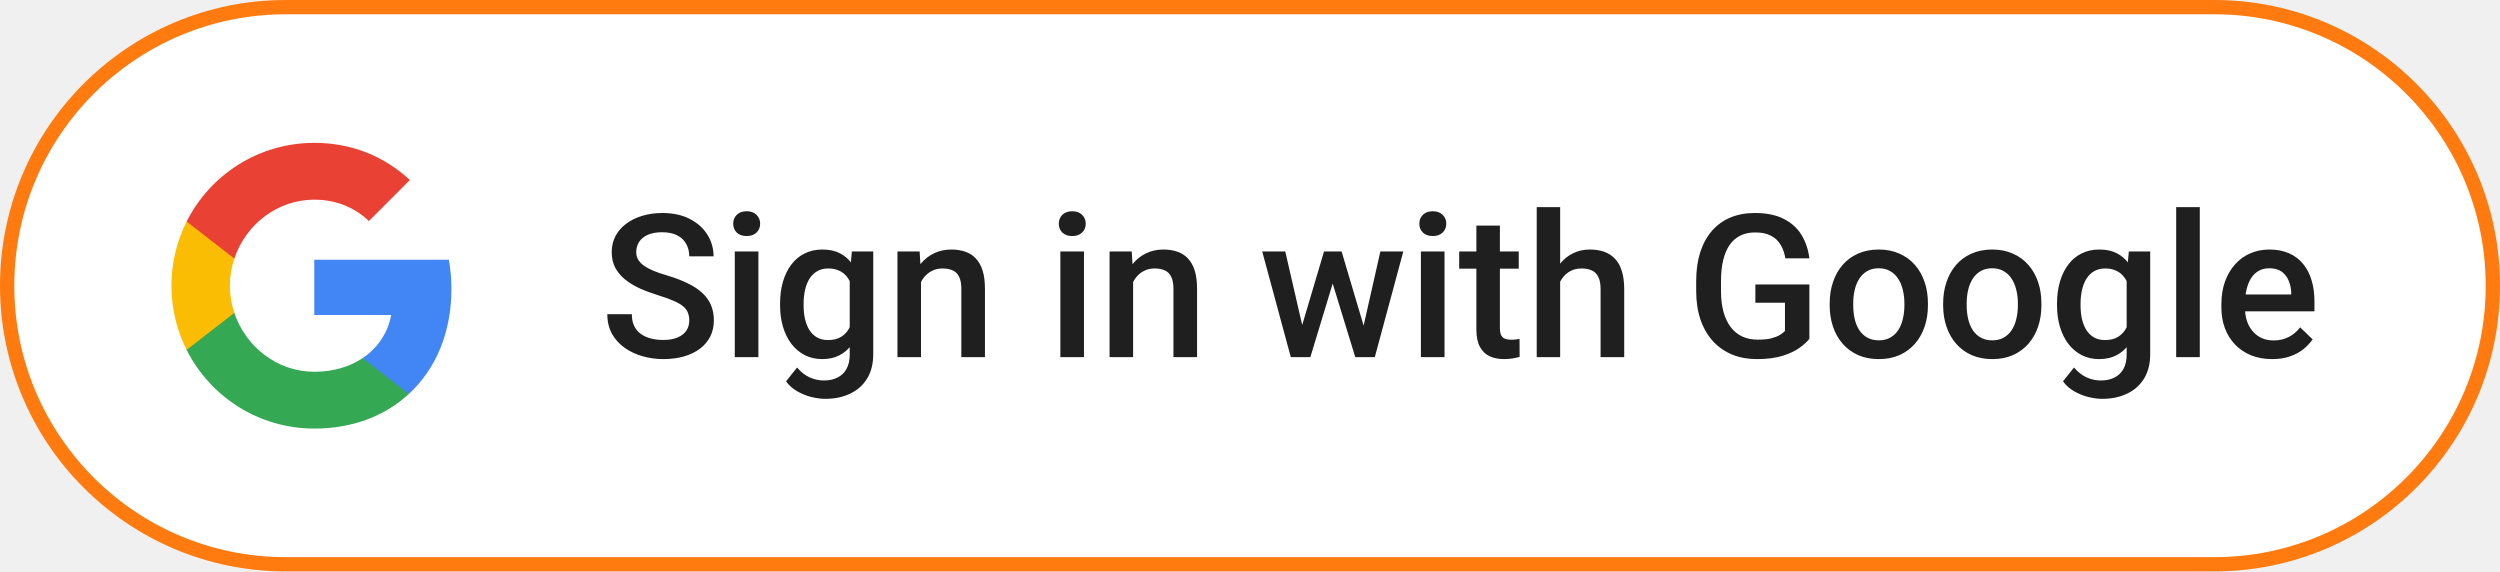
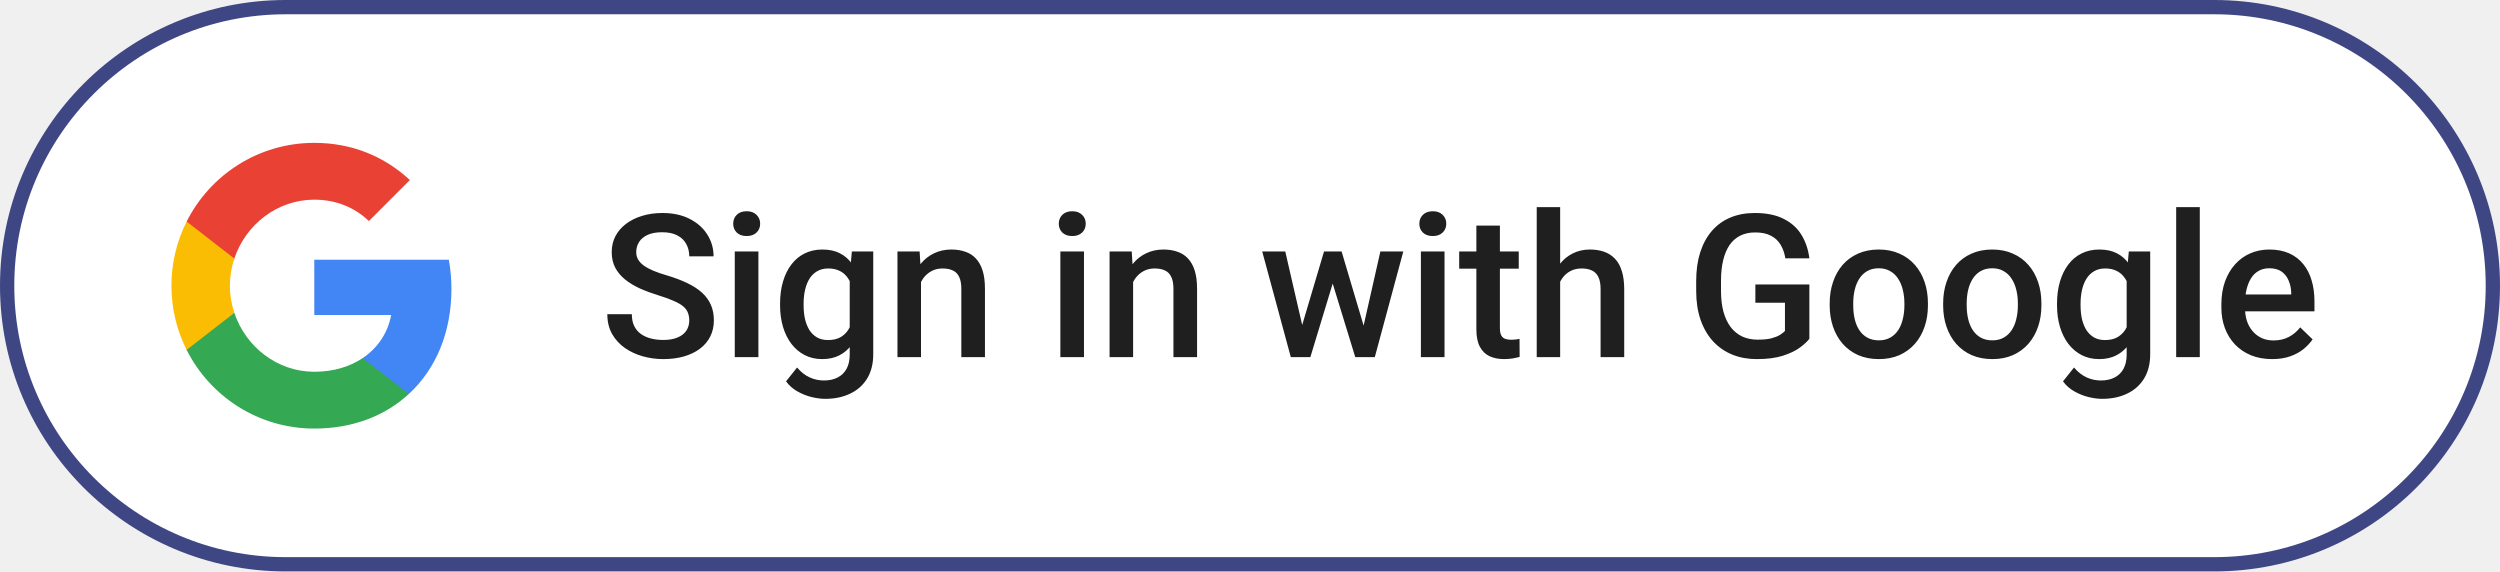
<svg xmlns="http://www.w3.org/2000/svg" width="175" height="40" viewBox="0 0 175 40" fill="none">
  <rect x="0.5" y="0.5" width="174" height="39" rx="19.5" fill="white" />
  <g clip-path="url(#clip0_710_6229)">
    <path d="M31.6 20.227C31.6 19.518 31.536 18.836 31.418 18.182H22V22.05H27.382C27.15 23.3 26.445 24.359 25.386 25.068V27.577H28.618C30.509 25.836 31.6 23.273 31.6 20.227Z" fill="#4285F4" />
    <path d="M22 30C24.7 30 26.964 29.105 28.618 27.577L25.386 25.068C24.491 25.668 23.345 26.023 22 26.023C19.395 26.023 17.191 24.264 16.404 21.9H13.064V24.491C14.709 27.759 18.091 30 22 30Z" fill="#34A853" />
    <path d="M16.404 21.9C16.204 21.3 16.091 20.659 16.091 20C16.091 19.341 16.204 18.7 16.404 18.1V15.509H13.064C12.386 16.859 12 18.386 12 20C12 21.614 12.386 23.141 13.064 24.491L16.404 21.9Z" fill="#FBBC04" />
    <path d="M22 13.977C23.468 13.977 24.786 14.482 25.823 15.473L28.691 12.604C26.959 10.991 24.695 10 22 10C18.091 10 14.709 12.241 13.064 15.509L16.404 18.1C17.191 15.736 19.395 13.977 22 13.977Z" fill="#E94235" />
  </g>
  <path d="M48.248 22.436C48.248 22.231 48.216 22.049 48.152 21.89C48.093 21.73 47.986 21.584 47.831 21.452C47.676 21.32 47.457 21.192 47.175 21.069C46.897 20.942 46.541 20.812 46.108 20.68C45.634 20.534 45.197 20.372 44.796 20.194C44.399 20.012 44.053 19.802 43.757 19.565C43.461 19.324 43.23 19.048 43.066 18.738C42.902 18.424 42.82 18.061 42.82 17.651C42.82 17.246 42.905 16.877 43.073 16.544C43.246 16.211 43.49 15.924 43.805 15.683C44.124 15.437 44.5 15.247 44.933 15.115C45.366 14.979 45.844 14.91 46.368 14.91C47.106 14.91 47.742 15.047 48.275 15.32C48.813 15.594 49.226 15.961 49.513 16.421C49.804 16.881 49.95 17.389 49.95 17.945H48.248C48.248 17.617 48.177 17.328 48.036 17.077C47.899 16.822 47.69 16.621 47.407 16.476C47.129 16.33 46.776 16.257 46.348 16.257C45.942 16.257 45.605 16.318 45.336 16.441C45.067 16.564 44.867 16.731 44.734 16.94C44.602 17.15 44.536 17.387 44.536 17.651C44.536 17.838 44.579 18.009 44.666 18.164C44.753 18.314 44.885 18.456 45.062 18.588C45.24 18.715 45.464 18.836 45.732 18.95C46.001 19.064 46.318 19.174 46.683 19.278C47.234 19.442 47.715 19.625 48.125 19.825C48.535 20.021 48.877 20.244 49.15 20.495C49.424 20.746 49.629 21.031 49.766 21.35C49.902 21.664 49.971 22.022 49.971 22.423C49.971 22.842 49.886 23.22 49.718 23.558C49.549 23.89 49.308 24.175 48.993 24.412C48.683 24.645 48.31 24.825 47.872 24.952C47.439 25.075 46.956 25.137 46.423 25.137C45.944 25.137 45.473 25.073 45.008 24.945C44.547 24.818 44.128 24.624 43.75 24.364C43.372 24.1 43.071 23.772 42.848 23.38C42.624 22.983 42.513 22.521 42.513 21.992H44.228C44.228 22.316 44.283 22.591 44.393 22.819C44.507 23.047 44.664 23.234 44.864 23.38C45.065 23.521 45.297 23.626 45.562 23.694C45.83 23.763 46.117 23.797 46.423 23.797C46.824 23.797 47.159 23.74 47.428 23.626C47.701 23.512 47.906 23.352 48.043 23.148C48.18 22.942 48.248 22.705 48.248 22.436ZM53.088 17.604V25H51.434V17.604H53.088ZM51.324 15.662C51.324 15.412 51.406 15.204 51.57 15.04C51.739 14.871 51.971 14.787 52.268 14.787C52.559 14.787 52.789 14.871 52.958 15.04C53.127 15.204 53.211 15.412 53.211 15.662C53.211 15.908 53.127 16.113 52.958 16.277C52.789 16.441 52.559 16.523 52.268 16.523C51.971 16.523 51.739 16.441 51.57 16.277C51.406 16.113 51.324 15.908 51.324 15.662ZM59.63 17.604H61.127V24.795C61.127 25.46 60.986 26.025 60.703 26.49C60.421 26.955 60.026 27.308 59.52 27.55C59.015 27.796 58.429 27.919 57.764 27.919C57.481 27.919 57.167 27.878 56.82 27.796C56.478 27.714 56.146 27.582 55.822 27.399C55.503 27.222 55.237 26.987 55.023 26.695L55.795 25.725C56.059 26.039 56.351 26.269 56.67 26.415C56.989 26.561 57.324 26.634 57.675 26.634C58.053 26.634 58.374 26.563 58.639 26.422C58.908 26.285 59.115 26.082 59.261 25.814C59.407 25.545 59.48 25.216 59.48 24.829V19.278L59.63 17.604ZM54.605 21.384V21.24C54.605 20.68 54.674 20.169 54.81 19.709C54.947 19.244 55.143 18.845 55.398 18.513C55.654 18.175 55.964 17.918 56.328 17.74C56.693 17.558 57.105 17.467 57.565 17.467C58.044 17.467 58.452 17.553 58.789 17.727C59.131 17.9 59.416 18.148 59.644 18.472C59.871 18.791 60.049 19.174 60.177 19.62C60.309 20.062 60.407 20.554 60.471 21.097V21.555C60.411 22.083 60.311 22.566 60.17 23.004C60.029 23.441 59.842 23.82 59.609 24.139C59.377 24.458 59.09 24.704 58.748 24.877C58.411 25.05 58.012 25.137 57.552 25.137C57.101 25.137 56.693 25.043 56.328 24.856C55.968 24.67 55.658 24.408 55.398 24.07C55.143 23.733 54.947 23.337 54.81 22.881C54.674 22.421 54.605 21.922 54.605 21.384ZM56.253 21.24V21.384C56.253 21.721 56.285 22.035 56.349 22.327C56.417 22.619 56.52 22.876 56.656 23.1C56.797 23.318 56.975 23.491 57.19 23.619C57.408 23.742 57.666 23.804 57.962 23.804C58.349 23.804 58.666 23.722 58.912 23.558C59.163 23.394 59.354 23.172 59.486 22.895C59.623 22.612 59.719 22.297 59.773 21.951V20.714C59.746 20.445 59.689 20.194 59.602 19.962C59.52 19.73 59.409 19.527 59.268 19.354C59.126 19.176 58.949 19.039 58.734 18.943C58.52 18.843 58.267 18.793 57.976 18.793C57.679 18.793 57.422 18.857 57.203 18.984C56.984 19.112 56.804 19.287 56.663 19.511C56.526 19.734 56.424 19.994 56.355 20.29C56.287 20.586 56.253 20.903 56.253 21.24ZM64.47 19.183V25H62.822V17.604H64.374L64.47 19.183ZM64.176 21.028L63.643 21.021C63.647 20.497 63.72 20.017 63.861 19.579C64.007 19.142 64.208 18.766 64.463 18.451C64.723 18.137 65.033 17.895 65.393 17.727C65.753 17.553 66.154 17.467 66.596 17.467C66.951 17.467 67.272 17.517 67.56 17.617C67.851 17.713 68.1 17.87 68.305 18.089C68.514 18.308 68.674 18.592 68.783 18.943C68.893 19.29 68.947 19.716 68.947 20.222V25H67.293V20.215C67.293 19.859 67.241 19.579 67.136 19.374C67.035 19.164 66.887 19.016 66.691 18.93C66.5 18.838 66.261 18.793 65.974 18.793C65.691 18.793 65.438 18.852 65.215 18.971C64.992 19.089 64.802 19.251 64.647 19.456C64.497 19.661 64.381 19.898 64.299 20.167C64.217 20.436 64.176 20.723 64.176 21.028ZM75.879 17.604V25H74.225V17.604H75.879ZM74.115 15.662C74.115 15.412 74.197 15.204 74.361 15.04C74.53 14.871 74.762 14.787 75.059 14.787C75.35 14.787 75.58 14.871 75.749 15.04C75.918 15.204 76.002 15.412 76.002 15.662C76.002 15.908 75.918 16.113 75.749 16.277C75.58 16.441 75.35 16.523 75.059 16.523C74.762 16.523 74.53 16.441 74.361 16.277C74.197 16.113 74.115 15.908 74.115 15.662ZM79.317 19.183V25H77.67V17.604H79.222L79.317 19.183ZM79.023 21.028L78.49 21.021C78.495 20.497 78.568 20.017 78.709 19.579C78.855 19.142 79.055 18.766 79.311 18.451C79.57 18.137 79.88 17.895 80.24 17.727C80.6 17.553 81.001 17.467 81.443 17.467C81.799 17.467 82.12 17.517 82.407 17.617C82.699 17.713 82.947 17.87 83.152 18.089C83.362 18.308 83.522 18.592 83.631 18.943C83.74 19.29 83.795 19.716 83.795 20.222V25H82.141V20.215C82.141 19.859 82.088 19.579 81.983 19.374C81.883 19.164 81.735 19.016 81.539 18.93C81.348 18.838 81.108 18.793 80.821 18.793C80.539 18.793 80.286 18.852 80.062 18.971C79.839 19.089 79.65 19.251 79.495 19.456C79.345 19.661 79.228 19.898 79.147 20.167C79.064 20.436 79.023 20.723 79.023 21.028ZM90.973 23.359L92.682 17.604H93.734L93.447 19.326L91.725 25H90.781L90.973 23.359ZM89.968 17.604L91.301 23.387L91.41 25H90.357L88.355 17.604H89.968ZM95.334 23.318L96.626 17.604H98.232L96.236 25H95.184L95.334 23.318ZM93.912 17.604L95.601 23.291L95.812 25H94.869L93.126 19.319L92.839 17.604H93.912ZM101.117 17.604V25H99.463V17.604H101.117ZM99.353 15.662C99.353 15.412 99.436 15.204 99.6 15.04C99.768 14.871 100.001 14.787 100.297 14.787C100.589 14.787 100.819 14.871 100.987 15.04C101.156 15.204 101.24 15.412 101.24 15.662C101.24 15.908 101.156 16.113 100.987 16.277C100.819 16.441 100.589 16.523 100.297 16.523C100.001 16.523 99.768 16.441 99.6 16.277C99.436 16.113 99.353 15.908 99.353 15.662ZM106.312 17.604V18.807H102.143V17.604H106.312ZM103.346 15.792H104.993V22.956C104.993 23.184 105.025 23.359 105.089 23.482C105.157 23.601 105.251 23.681 105.369 23.722C105.488 23.763 105.627 23.783 105.786 23.783C105.9 23.783 106.009 23.776 106.114 23.763C106.219 23.749 106.303 23.735 106.367 23.722L106.374 24.98C106.237 25.02 106.078 25.057 105.896 25.089C105.718 25.121 105.513 25.137 105.28 25.137C104.902 25.137 104.567 25.071 104.275 24.939C103.984 24.802 103.756 24.581 103.592 24.275C103.428 23.97 103.346 23.564 103.346 23.059V15.792ZM109.211 14.5V25H107.57V14.5H109.211ZM108.924 21.028L108.391 21.021C108.395 20.511 108.466 20.039 108.603 19.606C108.744 19.174 108.94 18.797 109.19 18.479C109.446 18.155 109.751 17.907 110.106 17.733C110.462 17.556 110.856 17.467 111.289 17.467C111.654 17.467 111.982 17.517 112.273 17.617C112.57 17.717 112.825 17.879 113.039 18.102C113.253 18.321 113.415 18.608 113.524 18.964C113.638 19.315 113.695 19.743 113.695 20.249V25H112.041V20.235C112.041 19.88 111.989 19.597 111.884 19.388C111.784 19.178 111.635 19.028 111.439 18.936C111.243 18.841 111.004 18.793 110.722 18.793C110.425 18.793 110.163 18.852 109.936 18.971C109.712 19.089 109.525 19.251 109.375 19.456C109.225 19.661 109.111 19.898 109.033 20.167C108.96 20.436 108.924 20.723 108.924 21.028ZM126.656 19.914V23.715C126.515 23.902 126.294 24.107 125.993 24.33C125.697 24.549 125.303 24.738 124.811 24.898C124.318 25.057 123.705 25.137 122.972 25.137C122.347 25.137 121.775 25.032 121.256 24.822C120.736 24.608 120.287 24.296 119.909 23.886C119.535 23.476 119.246 22.977 119.041 22.389C118.836 21.796 118.733 21.122 118.733 20.365V19.675C118.733 18.923 118.827 18.253 119.014 17.665C119.205 17.073 119.479 16.571 119.834 16.161C120.189 15.751 120.618 15.441 121.119 15.231C121.625 15.017 122.197 14.91 122.835 14.91C123.651 14.91 124.325 15.047 124.858 15.32C125.396 15.589 125.811 15.963 126.103 16.441C126.394 16.92 126.579 17.467 126.656 18.082H124.975C124.92 17.736 124.813 17.426 124.653 17.152C124.498 16.879 124.275 16.665 123.983 16.51C123.696 16.35 123.323 16.27 122.862 16.27C122.466 16.27 122.117 16.346 121.816 16.496C121.516 16.646 121.265 16.867 121.064 17.159C120.868 17.451 120.72 17.806 120.62 18.226C120.52 18.645 120.47 19.123 120.47 19.661V20.365C120.47 20.912 120.527 21.398 120.641 21.821C120.759 22.245 120.928 22.603 121.146 22.895C121.37 23.186 121.641 23.407 121.96 23.558C122.279 23.703 122.639 23.776 123.04 23.776C123.432 23.776 123.753 23.744 124.004 23.681C124.255 23.612 124.453 23.533 124.599 23.441C124.749 23.346 124.865 23.255 124.947 23.168V21.192H122.876V19.914H126.656ZM128.078 21.384V21.227C128.078 20.693 128.156 20.199 128.311 19.743C128.465 19.283 128.689 18.884 128.98 18.547C129.277 18.205 129.637 17.941 130.061 17.754C130.489 17.562 130.972 17.467 131.51 17.467C132.052 17.467 132.535 17.562 132.959 17.754C133.387 17.941 133.75 18.205 134.046 18.547C134.342 18.884 134.568 19.283 134.723 19.743C134.878 20.199 134.955 20.693 134.955 21.227V21.384C134.955 21.917 134.878 22.412 134.723 22.867C134.568 23.323 134.342 23.722 134.046 24.064C133.75 24.401 133.39 24.665 132.966 24.856C132.542 25.043 132.061 25.137 131.523 25.137C130.981 25.137 130.496 25.043 130.067 24.856C129.644 24.665 129.284 24.401 128.987 24.064C128.691 23.722 128.465 23.323 128.311 22.867C128.156 22.412 128.078 21.917 128.078 21.384ZM129.726 21.227V21.384C129.726 21.716 129.76 22.031 129.828 22.327C129.896 22.623 130.004 22.883 130.149 23.106C130.295 23.33 130.482 23.505 130.71 23.633C130.938 23.76 131.209 23.824 131.523 23.824C131.829 23.824 132.093 23.76 132.316 23.633C132.544 23.505 132.731 23.33 132.877 23.106C133.023 22.883 133.13 22.623 133.198 22.327C133.271 22.031 133.308 21.716 133.308 21.384V21.227C133.308 20.898 133.271 20.588 133.198 20.297C133.13 20.001 133.021 19.739 132.87 19.511C132.724 19.283 132.537 19.105 132.31 18.977C132.086 18.845 131.82 18.779 131.51 18.779C131.2 18.779 130.931 18.845 130.703 18.977C130.48 19.105 130.295 19.283 130.149 19.511C130.004 19.739 129.896 20.001 129.828 20.297C129.76 20.588 129.726 20.898 129.726 21.227ZM136.021 21.384V21.227C136.021 20.693 136.099 20.199 136.254 19.743C136.409 19.283 136.632 18.884 136.924 18.547C137.22 18.205 137.58 17.941 138.004 17.754C138.432 17.562 138.915 17.467 139.453 17.467C139.995 17.467 140.479 17.562 140.902 17.754C141.331 17.941 141.693 18.205 141.989 18.547C142.285 18.884 142.511 19.283 142.666 19.743C142.821 20.199 142.898 20.693 142.898 21.227V21.384C142.898 21.917 142.821 22.412 142.666 22.867C142.511 23.323 142.285 23.722 141.989 24.064C141.693 24.401 141.333 24.665 140.909 24.856C140.485 25.043 140.005 25.137 139.467 25.137C138.924 25.137 138.439 25.043 138.011 24.856C137.587 24.665 137.227 24.401 136.931 24.064C136.634 23.722 136.409 23.323 136.254 22.867C136.099 22.412 136.021 21.917 136.021 21.384ZM137.669 21.227V21.384C137.669 21.716 137.703 22.031 137.771 22.327C137.84 22.623 137.947 22.883 138.093 23.106C138.239 23.33 138.425 23.505 138.653 23.633C138.881 23.76 139.152 23.824 139.467 23.824C139.772 23.824 140.036 23.76 140.26 23.633C140.488 23.505 140.674 23.33 140.82 23.106C140.966 22.883 141.073 22.623 141.142 22.327C141.215 22.031 141.251 21.716 141.251 21.384V21.227C141.251 20.898 141.215 20.588 141.142 20.297C141.073 20.001 140.964 19.739 140.813 19.511C140.668 19.283 140.481 19.105 140.253 18.977C140.03 18.845 139.763 18.779 139.453 18.779C139.143 18.779 138.874 18.845 138.646 18.977C138.423 19.105 138.239 19.283 138.093 19.511C137.947 19.739 137.84 20.001 137.771 20.297C137.703 20.588 137.669 20.898 137.669 21.227ZM149.017 17.604H150.514V24.795C150.514 25.46 150.372 26.025 150.09 26.49C149.807 26.955 149.413 27.308 148.907 27.55C148.401 27.796 147.816 27.919 147.15 27.919C146.868 27.919 146.553 27.878 146.207 27.796C145.865 27.714 145.533 27.582 145.209 27.399C144.89 27.222 144.623 26.987 144.409 26.695L145.182 25.725C145.446 26.039 145.738 26.269 146.057 26.415C146.376 26.561 146.711 26.634 147.062 26.634C147.44 26.634 147.761 26.563 148.025 26.422C148.294 26.285 148.502 26.082 148.647 25.814C148.793 25.545 148.866 25.216 148.866 24.829V19.278L149.017 17.604ZM143.992 21.384V21.24C143.992 20.68 144.061 20.169 144.197 19.709C144.334 19.244 144.53 18.845 144.785 18.513C145.04 18.175 145.35 17.918 145.715 17.74C146.079 17.558 146.492 17.467 146.952 17.467C147.431 17.467 147.839 17.553 148.176 17.727C148.518 17.9 148.802 18.148 149.03 18.472C149.258 18.791 149.436 19.174 149.563 19.62C149.696 20.062 149.794 20.554 149.857 21.097V21.555C149.798 22.083 149.698 22.566 149.557 23.004C149.415 23.441 149.229 23.82 148.996 24.139C148.764 24.458 148.477 24.704 148.135 24.877C147.798 25.05 147.399 25.137 146.938 25.137C146.487 25.137 146.079 25.043 145.715 24.856C145.355 24.67 145.045 24.408 144.785 24.07C144.53 23.733 144.334 23.337 144.197 22.881C144.061 22.421 143.992 21.922 143.992 21.384ZM145.64 21.24V21.384C145.64 21.721 145.672 22.035 145.735 22.327C145.804 22.619 145.906 22.876 146.043 23.1C146.184 23.318 146.362 23.491 146.576 23.619C146.795 23.742 147.052 23.804 147.349 23.804C147.736 23.804 148.053 23.722 148.299 23.558C148.549 23.394 148.741 23.172 148.873 22.895C149.01 22.612 149.105 22.297 149.16 21.951V20.714C149.133 20.445 149.076 20.194 148.989 19.962C148.907 19.73 148.796 19.527 148.654 19.354C148.513 19.176 148.335 19.039 148.121 18.943C147.907 18.843 147.654 18.793 147.362 18.793C147.066 18.793 146.809 18.857 146.59 18.984C146.371 19.112 146.191 19.287 146.05 19.511C145.913 19.734 145.811 19.994 145.742 20.29C145.674 20.586 145.64 20.903 145.64 21.24ZM153.986 14.5V25H152.332V14.5H153.986ZM159.052 25.137C158.505 25.137 158.01 25.048 157.568 24.87C157.131 24.688 156.757 24.435 156.447 24.111C156.142 23.788 155.907 23.407 155.743 22.97C155.579 22.532 155.497 22.061 155.497 21.555V21.281C155.497 20.703 155.581 20.178 155.75 19.709C155.919 19.24 156.153 18.838 156.454 18.506C156.755 18.169 157.11 17.911 157.521 17.733C157.931 17.556 158.375 17.467 158.854 17.467C159.382 17.467 159.845 17.556 160.241 17.733C160.638 17.911 160.966 18.162 161.226 18.485C161.49 18.804 161.686 19.185 161.813 19.627C161.946 20.069 162.012 20.557 162.012 21.09V21.794H156.297V20.611H160.385V20.481C160.376 20.185 160.316 19.907 160.207 19.648C160.102 19.388 159.94 19.178 159.722 19.019C159.503 18.859 159.211 18.779 158.847 18.779C158.573 18.779 158.329 18.838 158.115 18.957C157.906 19.071 157.73 19.237 157.589 19.456C157.448 19.675 157.338 19.939 157.261 20.249C157.188 20.554 157.151 20.898 157.151 21.281V21.555C157.151 21.878 157.195 22.179 157.281 22.457C157.372 22.73 157.505 22.97 157.678 23.175C157.851 23.38 158.061 23.542 158.307 23.66C158.553 23.774 158.833 23.831 159.147 23.831C159.544 23.831 159.897 23.751 160.207 23.592C160.517 23.432 160.786 23.207 161.014 22.915L161.882 23.756C161.722 23.988 161.515 24.212 161.26 24.426C161.005 24.635 160.692 24.806 160.323 24.939C159.959 25.071 159.535 25.137 159.052 25.137Z" fill="#1F1F1F" />
-   <rect x="0.5" y="0.5" width="174" height="39" rx="19.5" stroke="#FF7B10" />
+   <rect x="0.5" y="0.5" width="174" height="39" rx="19.5" stroke="#3E4784" />
  <defs>
    <clipPath id="clip0_710_6229">
      <rect width="20" height="20" fill="white" transform="translate(12 10)" />
    </clipPath>
  </defs>
</svg>
